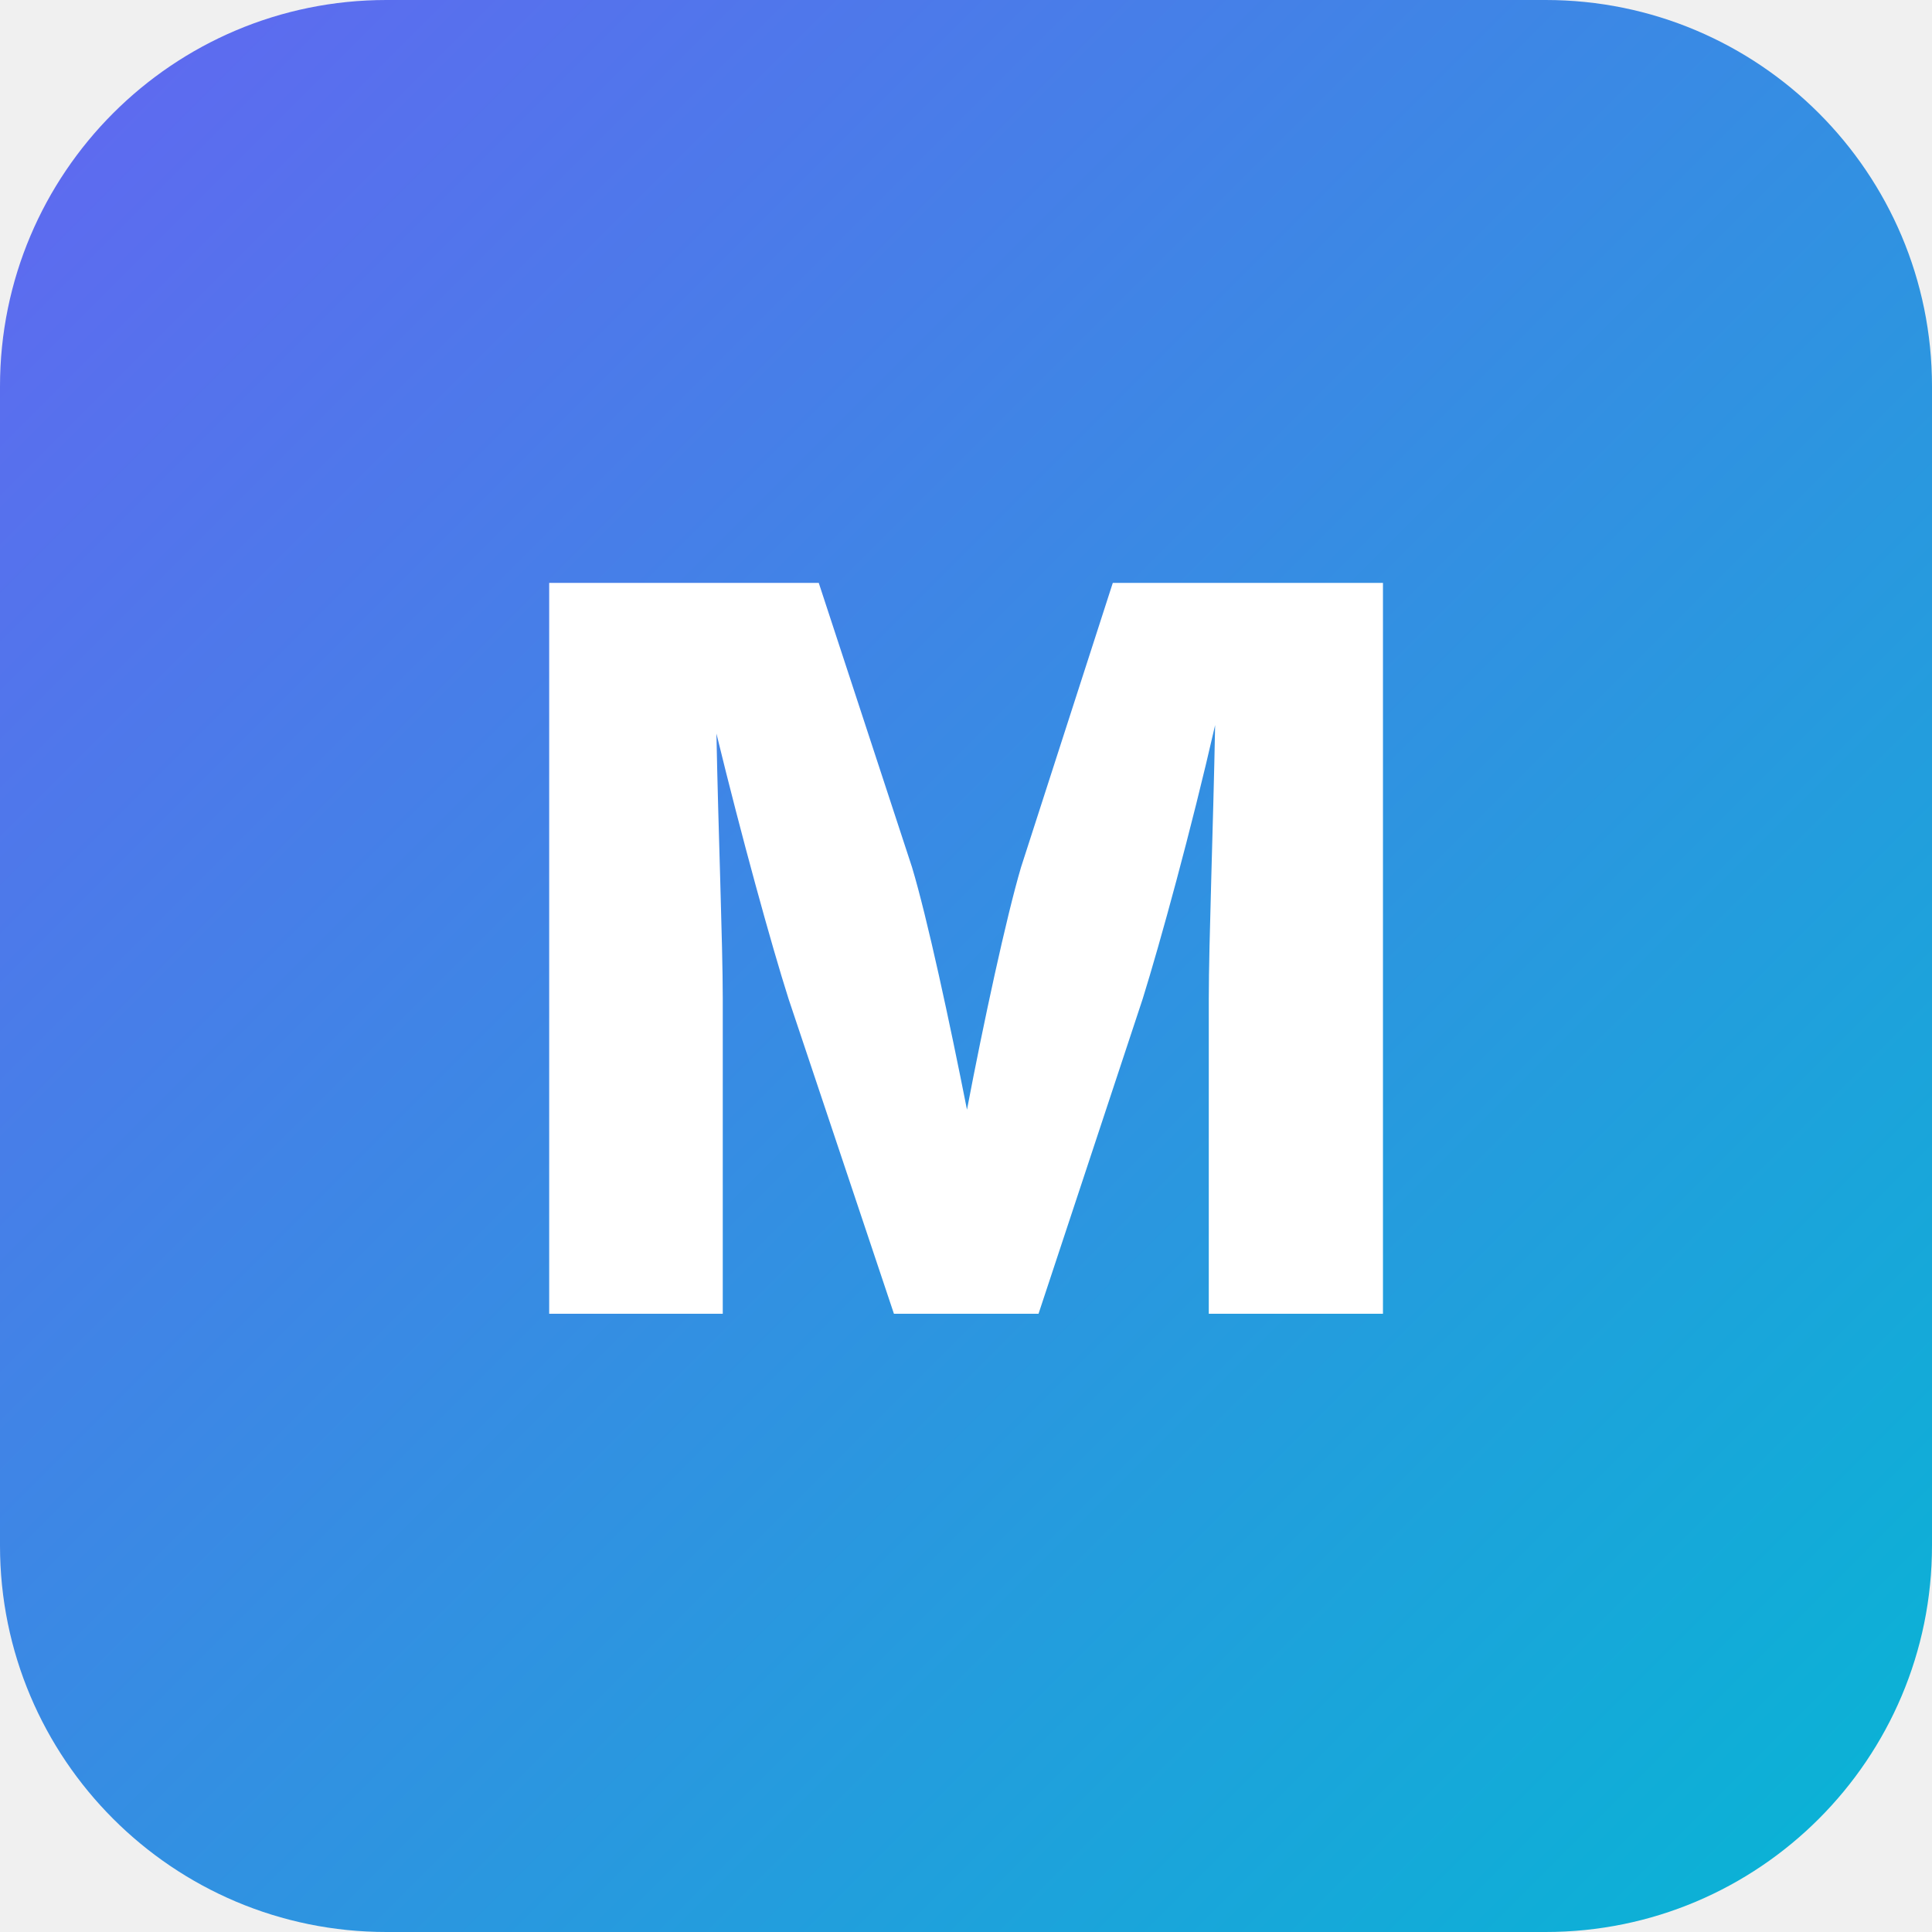
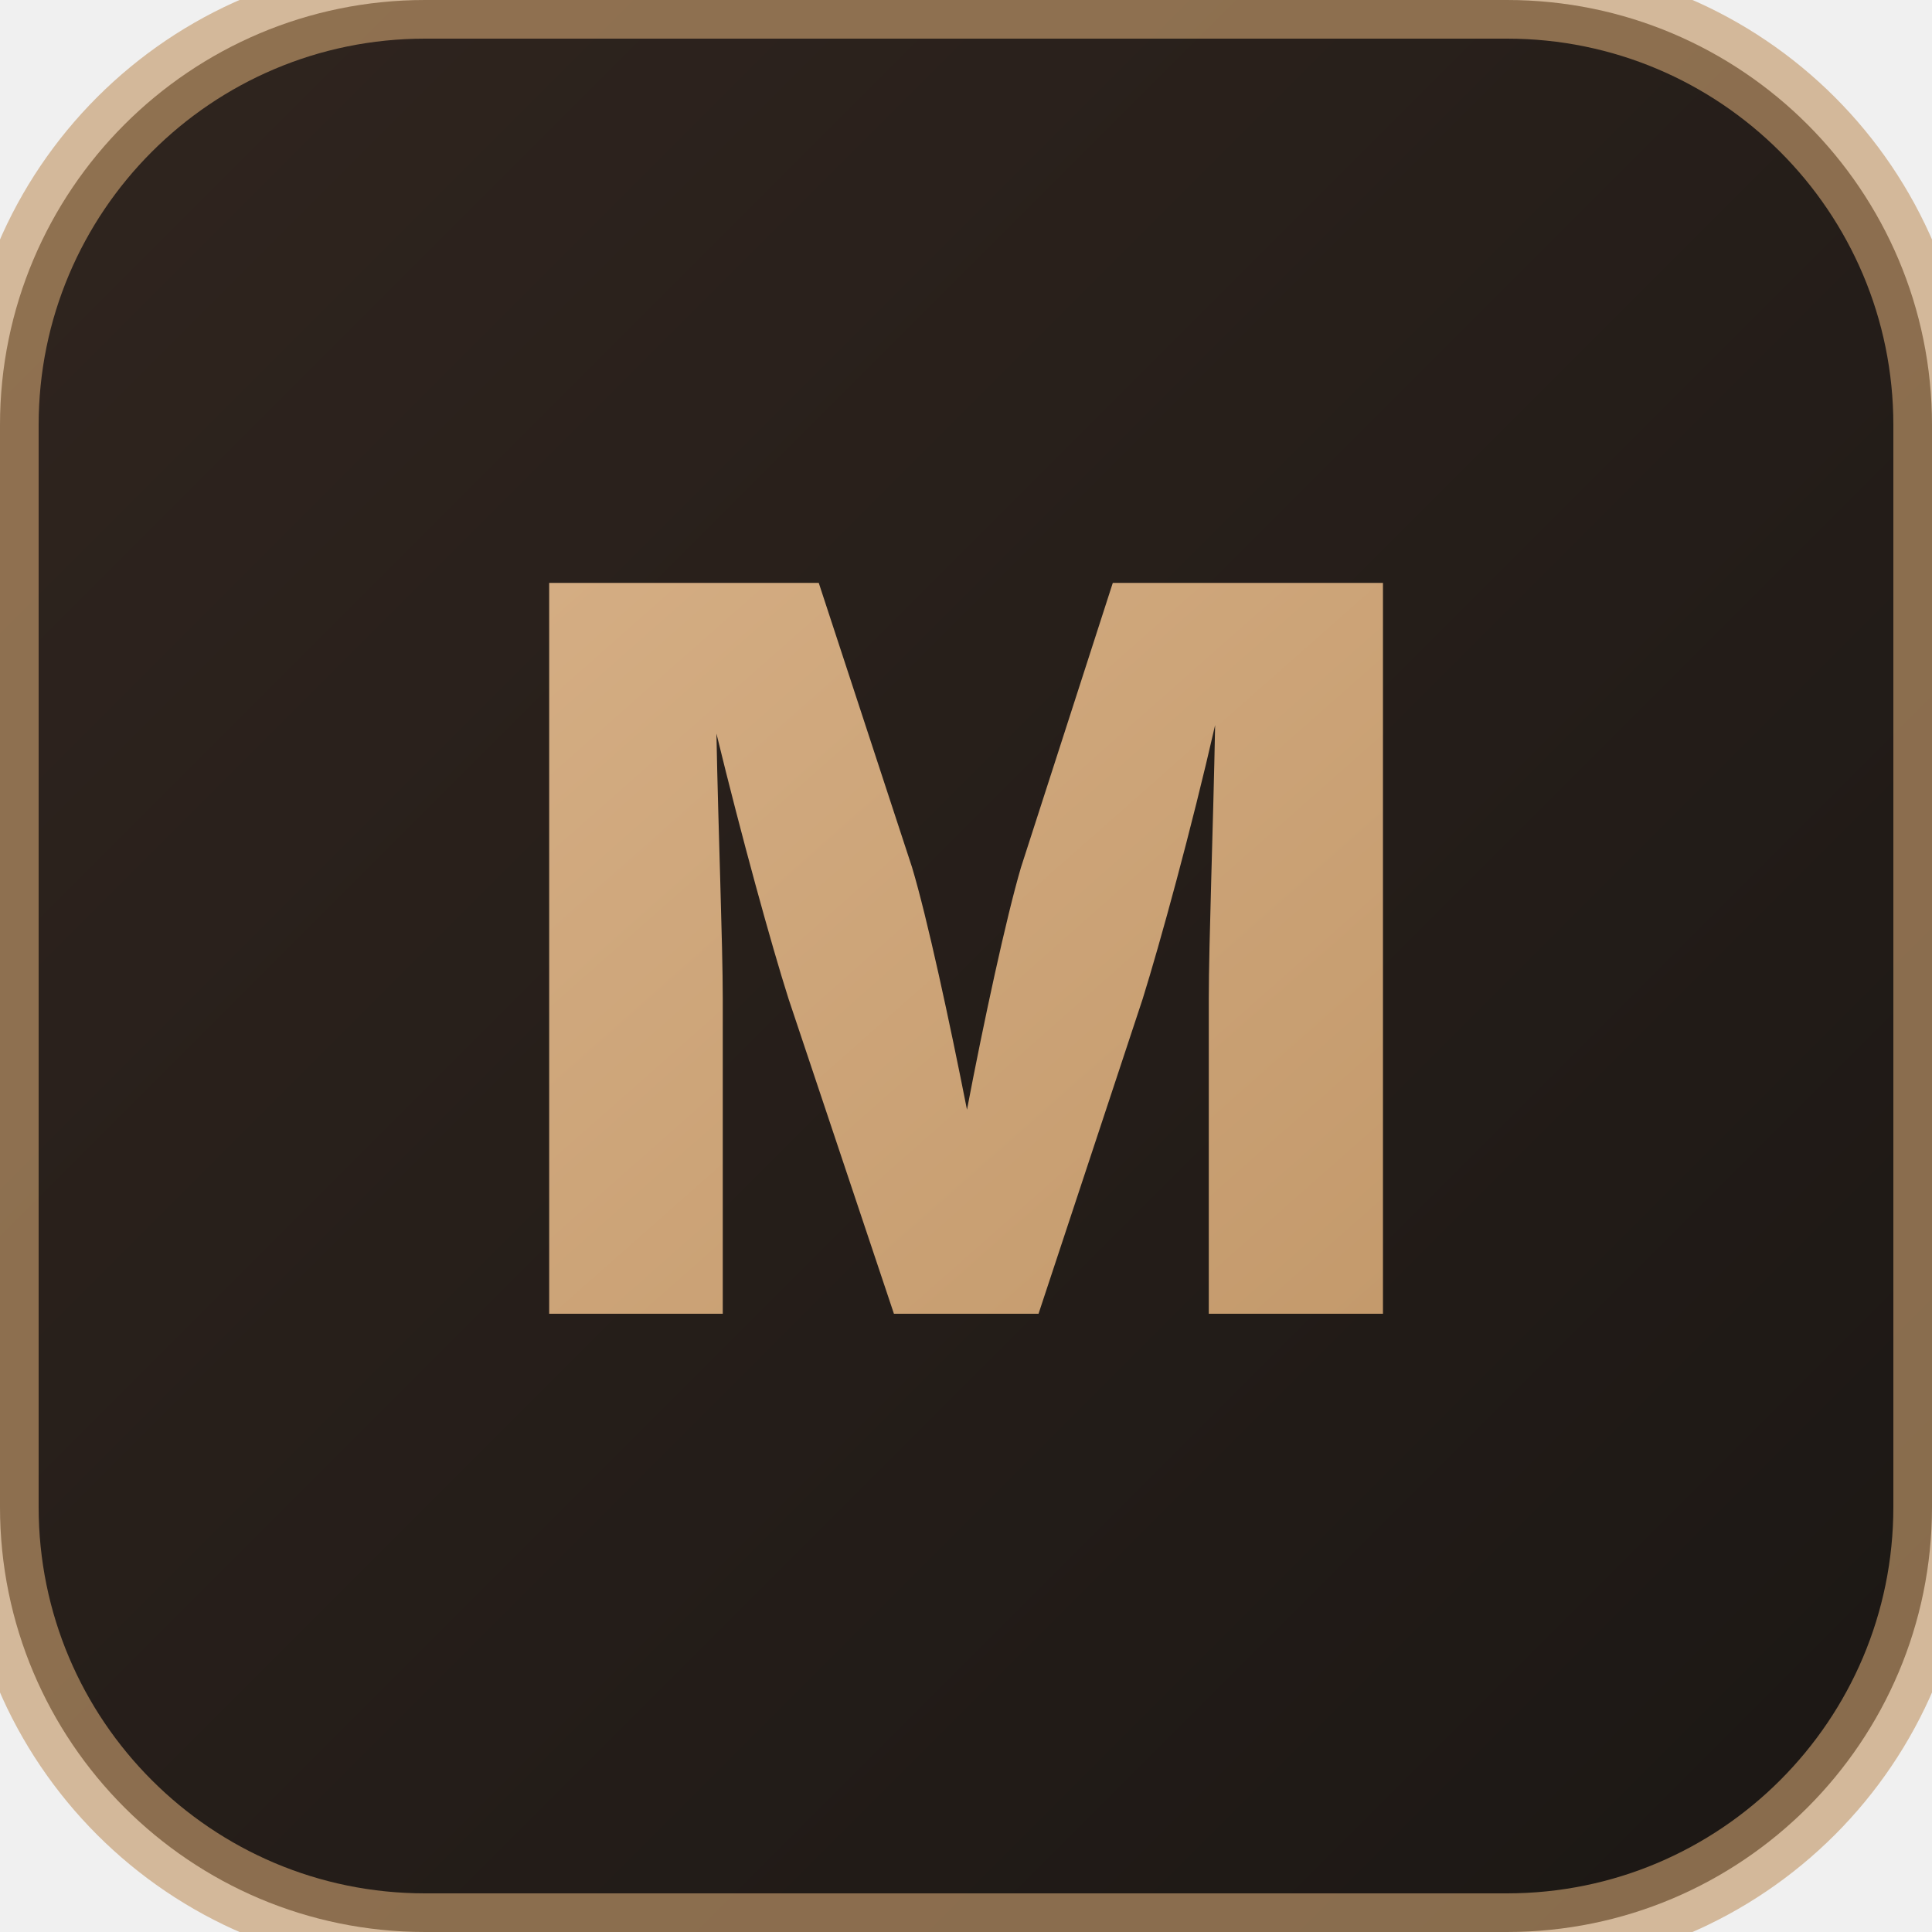
<svg xmlns="http://www.w3.org/2000/svg" viewBox="0 0 100 100">
  <defs>
-     <linearGradient id="g" x1="0%" y1="0%" x2="100%" y2="100%">
-       <stop offset="0%" style="stop-color:#6366f1" />
-       <stop offset="100%" style="stop-color:#06b6d4" />
+     <linearGradient id="espresso-grad" x1="0%" y1="0%" x2="100%" y2="100%">
+       <stop offset="0%" style="stop-color:#30251F" />
+       <stop offset="100%" style="stop-color:#1B1714" />
+     </linearGradient>
+     <linearGradient id="caramel-grad" x1="0%" y1="0%" x2="100%" y2="100%">
+       <stop offset="0%" style="stop-color:#D4AD83" />
+       <stop offset="100%" style="stop-color:#C49A6C" />
    </linearGradient>
  </defs>
-   <rect width="100" height="100" rx="20" fill="url(#g)" />
-   <text x="50" y="68" font-family="Inter,sans-serif" font-size="52" font-weight="800" fill="white" text-anchor="middle">M</text>
+   <rect width="100" height="100" rx="22" fill="url(#espresso-grad)" stroke="#C49A6C" stroke-width="4" stroke-opacity="0.65" />
+   <text x="50" y="68" font-family="Poppins,Inter,sans-serif" font-size="52" font-weight="800" fill="url(#caramel-grad)" text-anchor="middle">M</text>
</svg>
